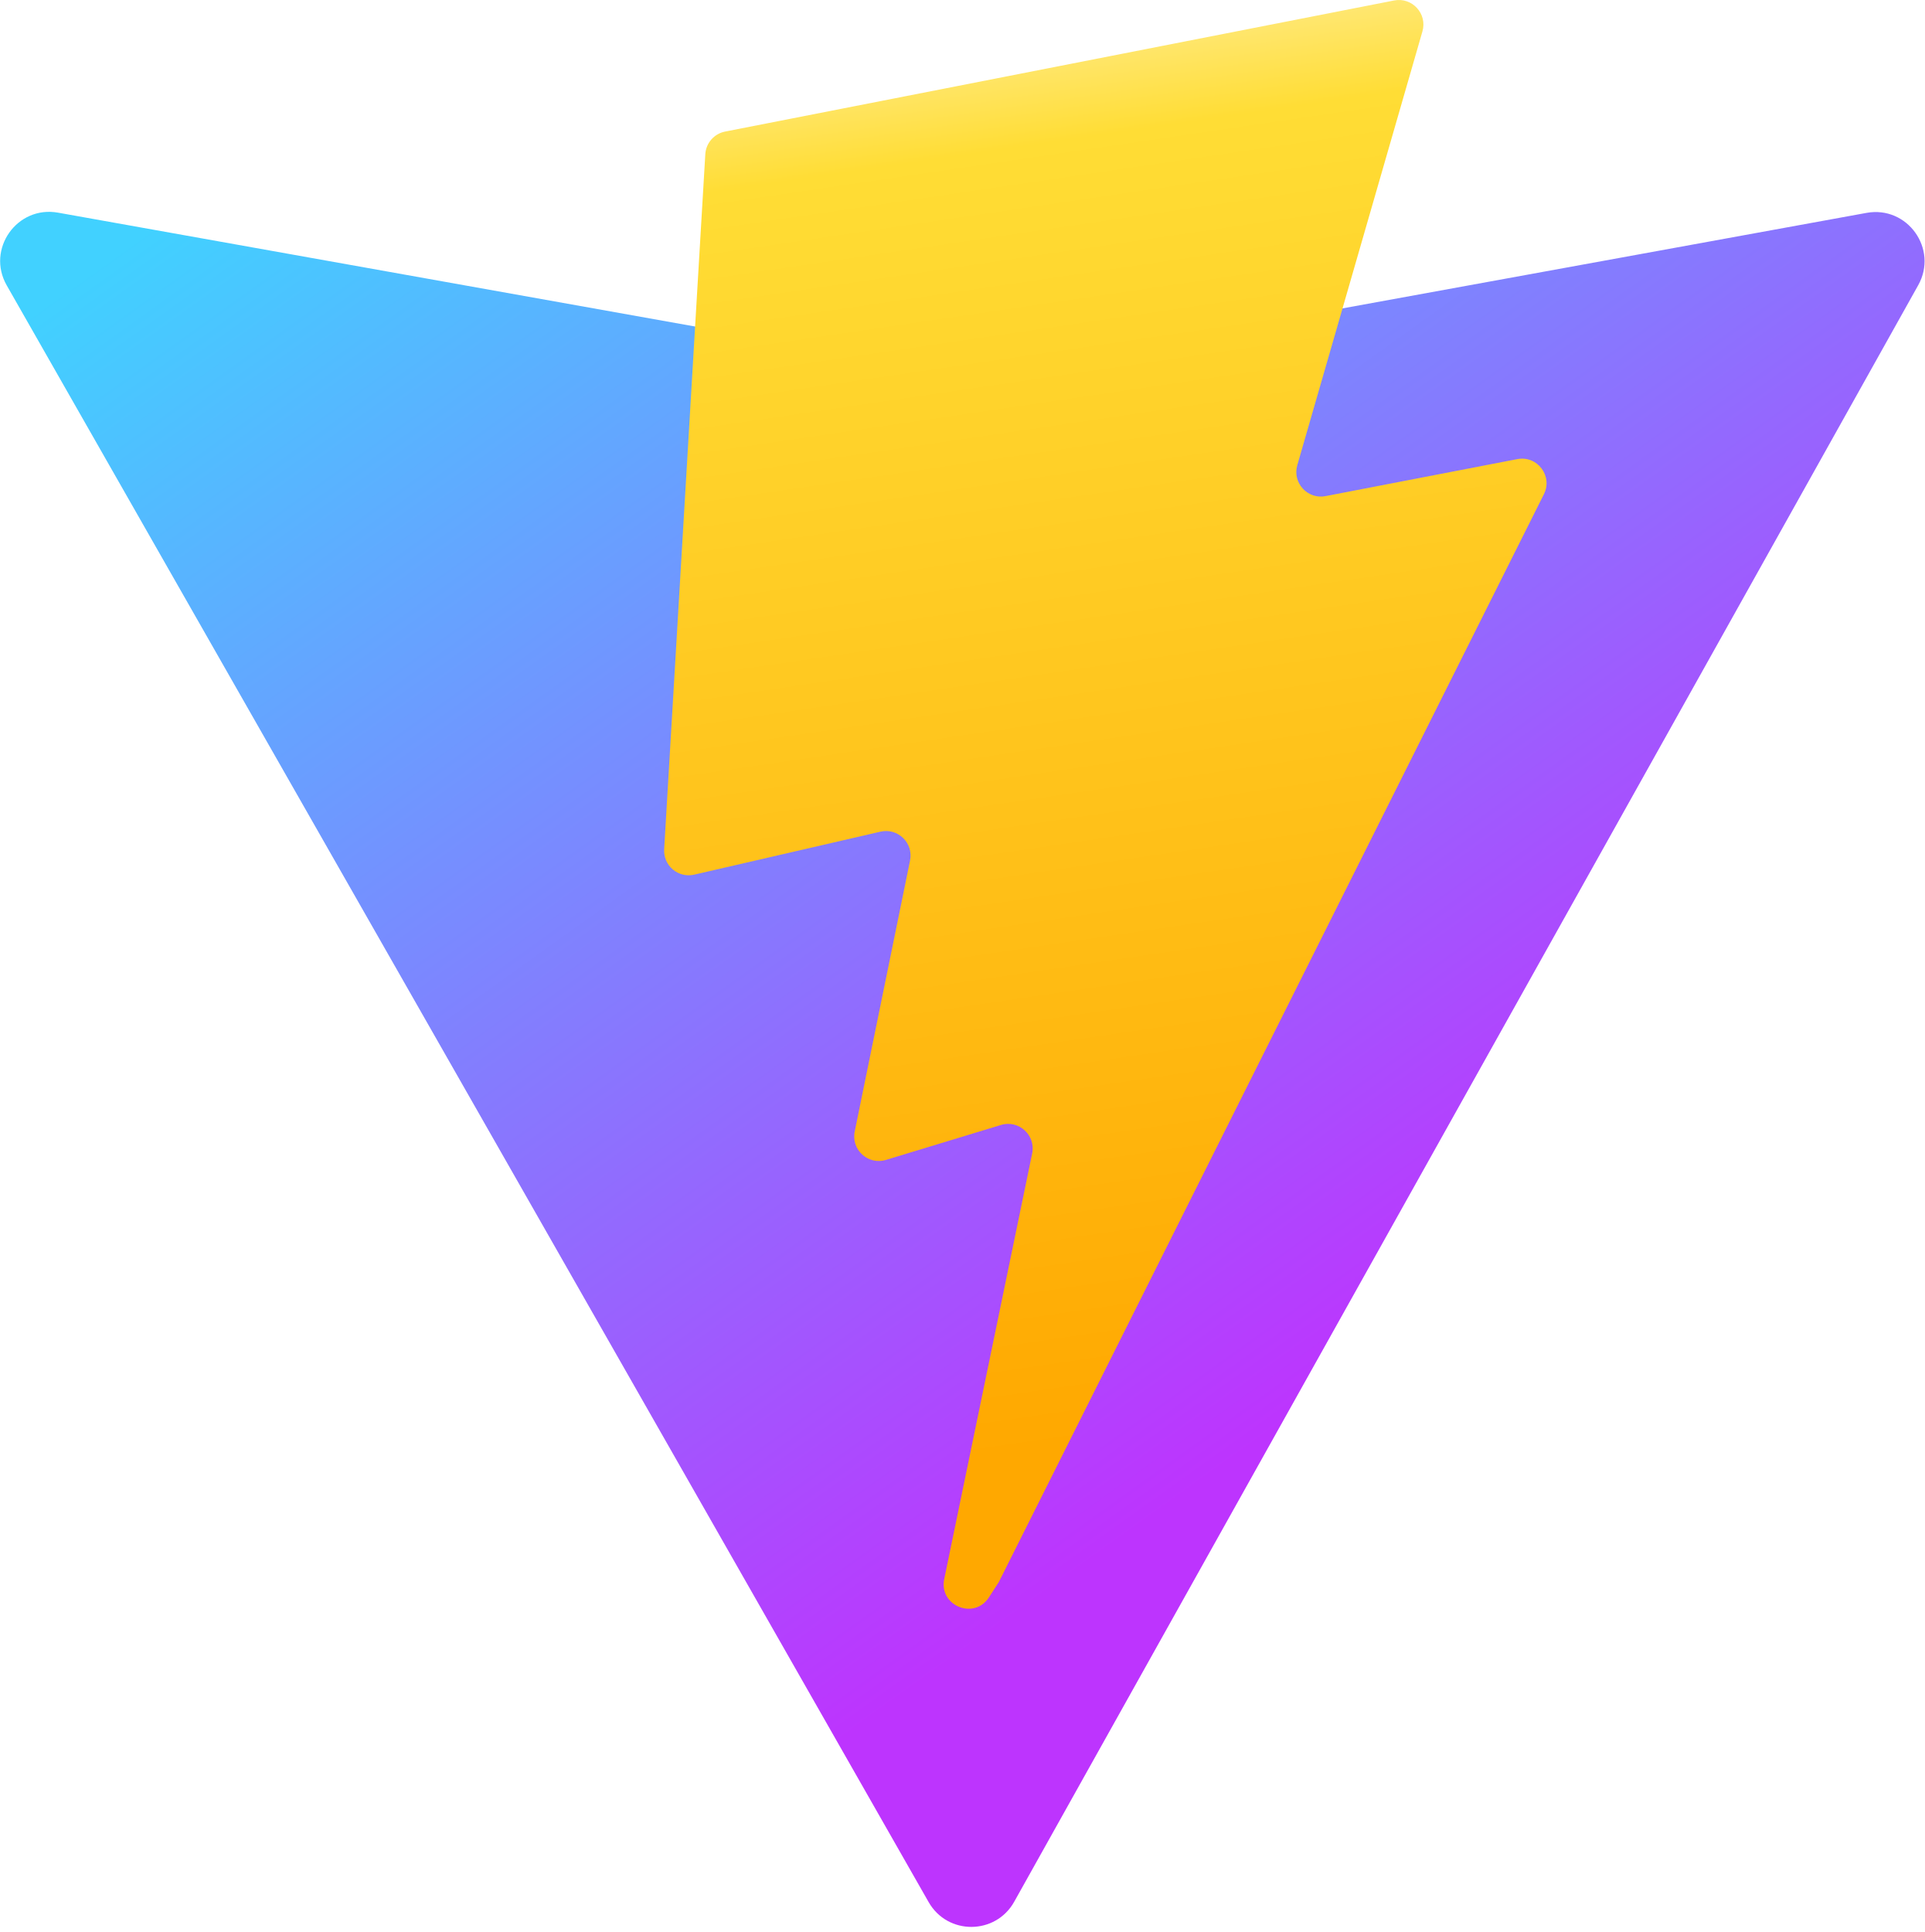
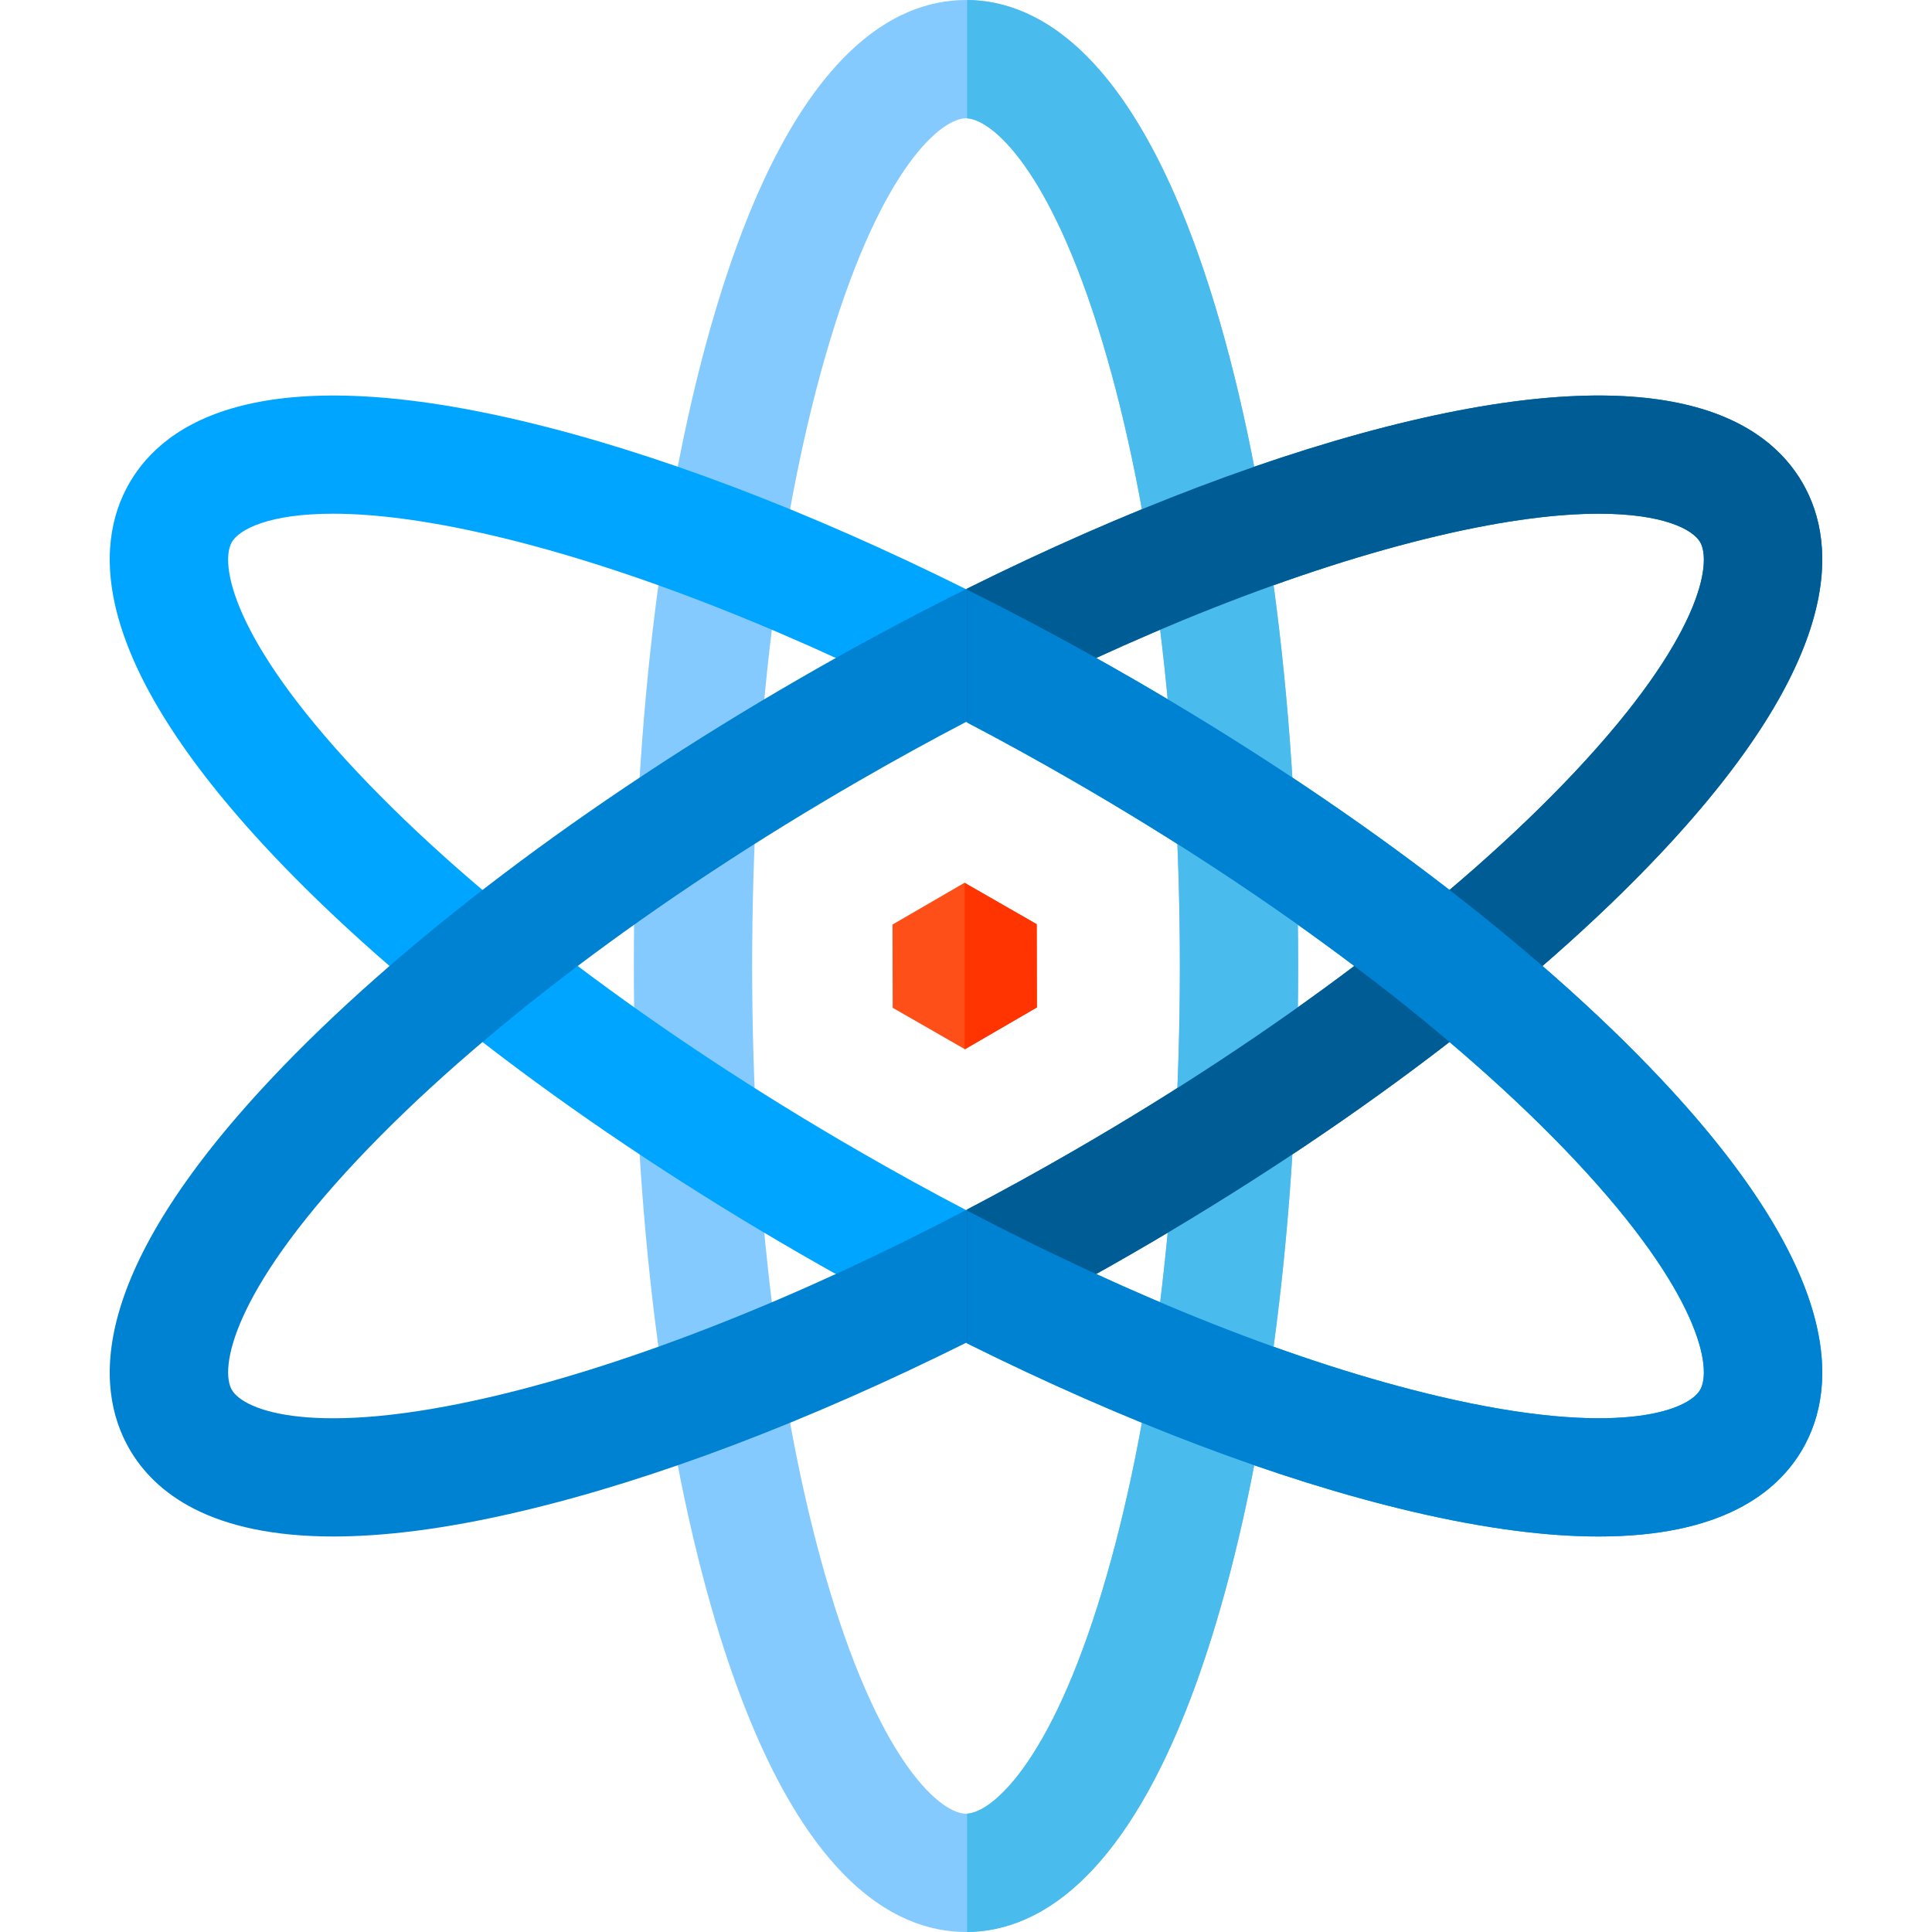
- <svg xmlns="http://www.w3.org/2000/svg" aria-hidden="true" role="img" class="iconify iconify--logos" width="31.88" height="32" preserveAspectRatio="xMidYMid meet" viewBox="0 0 256 257">
-   <defs>
-     <linearGradient id="IconifyId1813088fe1fbc01fb466" x1="-.828%" x2="57.636%" y1="7.652%" y2="78.411%">
-       <stop offset="0%" stop-color="#41D1FF" />
-       <stop offset="100%" stop-color="#BD34FE" />
-     </linearGradient>
-     <linearGradient id="IconifyId1813088fe1fbc01fb467" x1="43.376%" x2="50.316%" y1="2.242%" y2="89.03%">
-       <stop offset="0%" stop-color="#FFEA83" />
-       <stop offset="8.333%" stop-color="#FFDD35" />
-       <stop offset="100%" stop-color="#FFA800" />
-     </linearGradient>
-   </defs>
-   <path fill="url(#IconifyId1813088fe1fbc01fb466)" d="M255.153 37.938L134.897 252.976c-2.483 4.44-8.862 4.466-11.382.048L.875 37.958c-2.746-4.814 1.371-10.646 6.827-9.67l120.385 21.517a6.537 6.537 0 0 0 2.322-.004l117.867-21.483c5.438-.991 9.574 4.796 6.877 9.62Z" />
-   <path fill="url(#IconifyId1813088fe1fbc01fb467)" d="M185.432.063L96.44 17.501a3.268 3.268 0 0 0-2.634 3.014l-5.474 92.456a3.268 3.268 0 0 0 3.997 3.378l24.777-5.718c2.318-.535 4.413 1.507 3.936 3.838l-7.361 36.047c-.495 2.426 1.782 4.5 4.151 3.78l15.304-4.649c2.372-.72 4.652 1.36 4.15 3.788l-11.698 56.621c-.732 3.542 3.979 5.473 5.943 2.437l1.313-2.028l72.516-144.72c1.215-2.423-.88-5.186-3.54-4.672l-25.505 4.922c-2.396.462-4.435-1.77-3.759-4.114l16.646-57.705c.677-2.35-1.37-4.583-3.769-4.113Z" />
+ <svg xmlns="http://www.w3.org/2000/svg" height="800px" width="800px" version="1.1" id="Layer_1" viewBox="0 0 512 512" xml:space="preserve">
+   <path style="fill:#84CAFF;" d="M322.163,81.544C301.976,14.503,275.268,0.146,256.303,0H256c-18.986,0-45.871,14.148-66.163,81.544  C175.741,128.366,167.978,190.318,167.978,256s7.764,127.634,21.859,174.456C210.129,497.852,237.014,512,256,512h0.303  c18.965-0.146,45.673-14.503,65.86-81.544c14.096-46.822,21.859-108.774,21.859-174.456S336.259,128.366,322.163,81.544z   M292.143,421.418c-13.876,46.122-29.32,58.838-35.84,59.225c-0.104,0.01-0.209,0.01-0.303,0.01  c-6.332,0-22.047-12.382-36.143-59.235C206.618,377.448,199.325,318.704,199.325,256s7.293-121.448,20.532-165.418  C233.953,43.729,249.668,31.347,256,31.347c0.094,0,0.199,0,0.303,0.01c6.52,0.387,21.964,13.103,35.84,59.225  c13.239,43.969,20.532,102.713,20.532,165.418S305.382,377.448,292.143,421.418z" />
+   <path style="fill:#00A5FF;" d="M440.163,285.926c-16.75-17.805-37.564-36.133-61.304-54.115  c-23.74-17.983-50.406-35.621-78.848-52.036c-14.587-8.422-29.215-16.28-43.708-23.489C214.277,135.346,173.39,119.798,138,111.47  C69.486,95.347,43.792,111.564,34.294,128c-9.488,16.447-10.679,46.801,37.543,98.074c33.499,35.61,83.268,73.31,140.152,106.151  c14.785,8.537,29.623,16.499,44.314,23.792C298.12,376.801,338.777,392.244,374,400.53c19.978,4.702,36.31,6.656,49.664,6.656  c32.455,0,47.313-11.536,54.042-23.186C487.194,367.553,488.385,337.199,440.163,285.926z M450.56,368.327  c-3.176,5.486-21.755,12.894-69.381,1.693c-36.822-8.673-80.321-25.851-124.876-49.183c-9.519-4.974-19.08-10.24-28.641-15.757  c-54.303-31.347-101.533-67.041-132.995-100.488c-33.52-35.641-36.394-55.432-33.228-60.918c1.964-3.396,9.822-7.534,26.823-7.534  c10.47,0,24.398,1.578,42.559,5.841c36.989,8.714,80.718,26.008,125.482,49.497c9.32,4.88,18.683,10.041,28.035,15.444  c54.303,31.347,101.533,67.041,132.995,100.488C450.853,343.05,453.726,362.841,450.56,368.327z" />
+   <path style="fill:#0082D2;" d="M477.706,128c-9.498-16.447-35.203-32.653-103.706-16.53c-35.223,8.286-75.88,23.73-117.697,44.513  c-14.691,7.293-29.529,15.256-44.314,23.792c-56.884,32.841-106.653,70.541-140.152,106.151  C23.615,337.199,24.806,367.553,34.294,384c6.729,11.651,21.588,23.186,54.042,23.186c13.354,0,29.696-1.954,49.664-6.656  c35.391-8.328,76.278-23.876,118.303-44.816c14.493-7.21,29.121-15.067,43.708-23.489c56.884-32.841,106.653-70.541,140.152-106.151  C488.385,174.801,487.194,144.447,477.706,128z M417.332,204.591c-31.462,33.447-78.691,69.141-132.995,100.488  c-9.352,5.402-18.714,10.564-28.035,15.444c-44.763,23.489-88.492,40.782-125.482,49.497c-47.637,11.212-66.205,3.793-69.381-1.693  c-3.166-5.486-0.293-25.276,33.228-60.918c31.462-33.447,78.691-69.141,132.995-100.488c9.561-5.517,19.122-10.783,28.641-15.757  c44.554-23.333,88.054-40.511,124.876-49.183c18.16-4.274,32.089-5.841,42.559-5.841c16.99,0,24.858,4.138,26.823,7.534  C453.726,149.159,450.853,168.95,417.332,204.591z" />
+   <polygon style="fill:#FF4F18;" points="274.787,266.982 255.707,278.058 255.655,278.026 236.575,267.076 236.523,245.018   255.603,233.942 255.655,233.974 274.735,244.924 " />
+   <path style="fill:#49BBED;" d="M344.022,256c0,65.682-7.764,127.634-21.859,174.456c-20.187,67.041-46.895,81.398-65.86,81.544  v-31.357c6.52-0.387,21.964-13.103,35.84-59.225c13.239-43.969,20.532-102.714,20.532-165.418s-7.293-121.449-20.532-165.418  c-13.876-46.122-29.32-58.838-35.84-59.225V0c18.965,0.146,45.672,14.503,65.86,81.544C336.259,128.366,344.022,190.318,344.022,256  z" />
+   <path style="fill:#005C94;" d="M440.163,226.074c-33.499,35.61-83.268,73.31-140.152,106.151  c-14.587,8.422-29.215,16.279-43.708,23.489v-35.192c9.32-4.88,18.683-10.041,28.035-15.444  c54.303-31.347,101.533-67.041,132.995-100.488c33.52-35.641,36.394-55.432,33.228-60.918c-1.964-3.396-9.832-7.534-26.823-7.534  c-10.47,0-24.398,1.567-42.559,5.841c-36.822,8.673-80.321,25.851-124.876,49.183v-35.182  C298.12,135.199,338.777,119.756,374,111.47c68.504-16.123,94.208,0.084,103.706,16.53  C487.194,144.447,488.385,174.801,440.163,226.074z" />
+   <path style="fill:#0082D2;" d="M477.706,384c-6.729,11.651-21.588,23.186-54.042,23.186c-13.354,0-29.686-1.954-49.664-6.656  c-35.223-8.286-75.88-23.73-117.697-44.513v-35.182c44.554,23.333,88.054,40.511,124.876,49.183  c47.626,11.201,66.205,3.793,69.381-1.693c3.166-5.486,0.293-25.276-33.228-60.918c-31.462-33.447-78.691-69.141-132.995-100.488  c-9.352-5.402-18.714-10.564-28.035-15.444v-35.192c14.493,7.21,29.121,15.067,43.708,23.489  c28.442,16.415,55.108,34.053,78.848,52.036s44.554,36.31,61.304,54.115C488.385,337.199,487.194,367.553,477.706,384z" />
+   <polygon style="fill:#FF3400;" points="274.787,266.982 255.707,278.058 255.655,278.058 255.655,233.974 274.735,244.924 " />
</svg>
